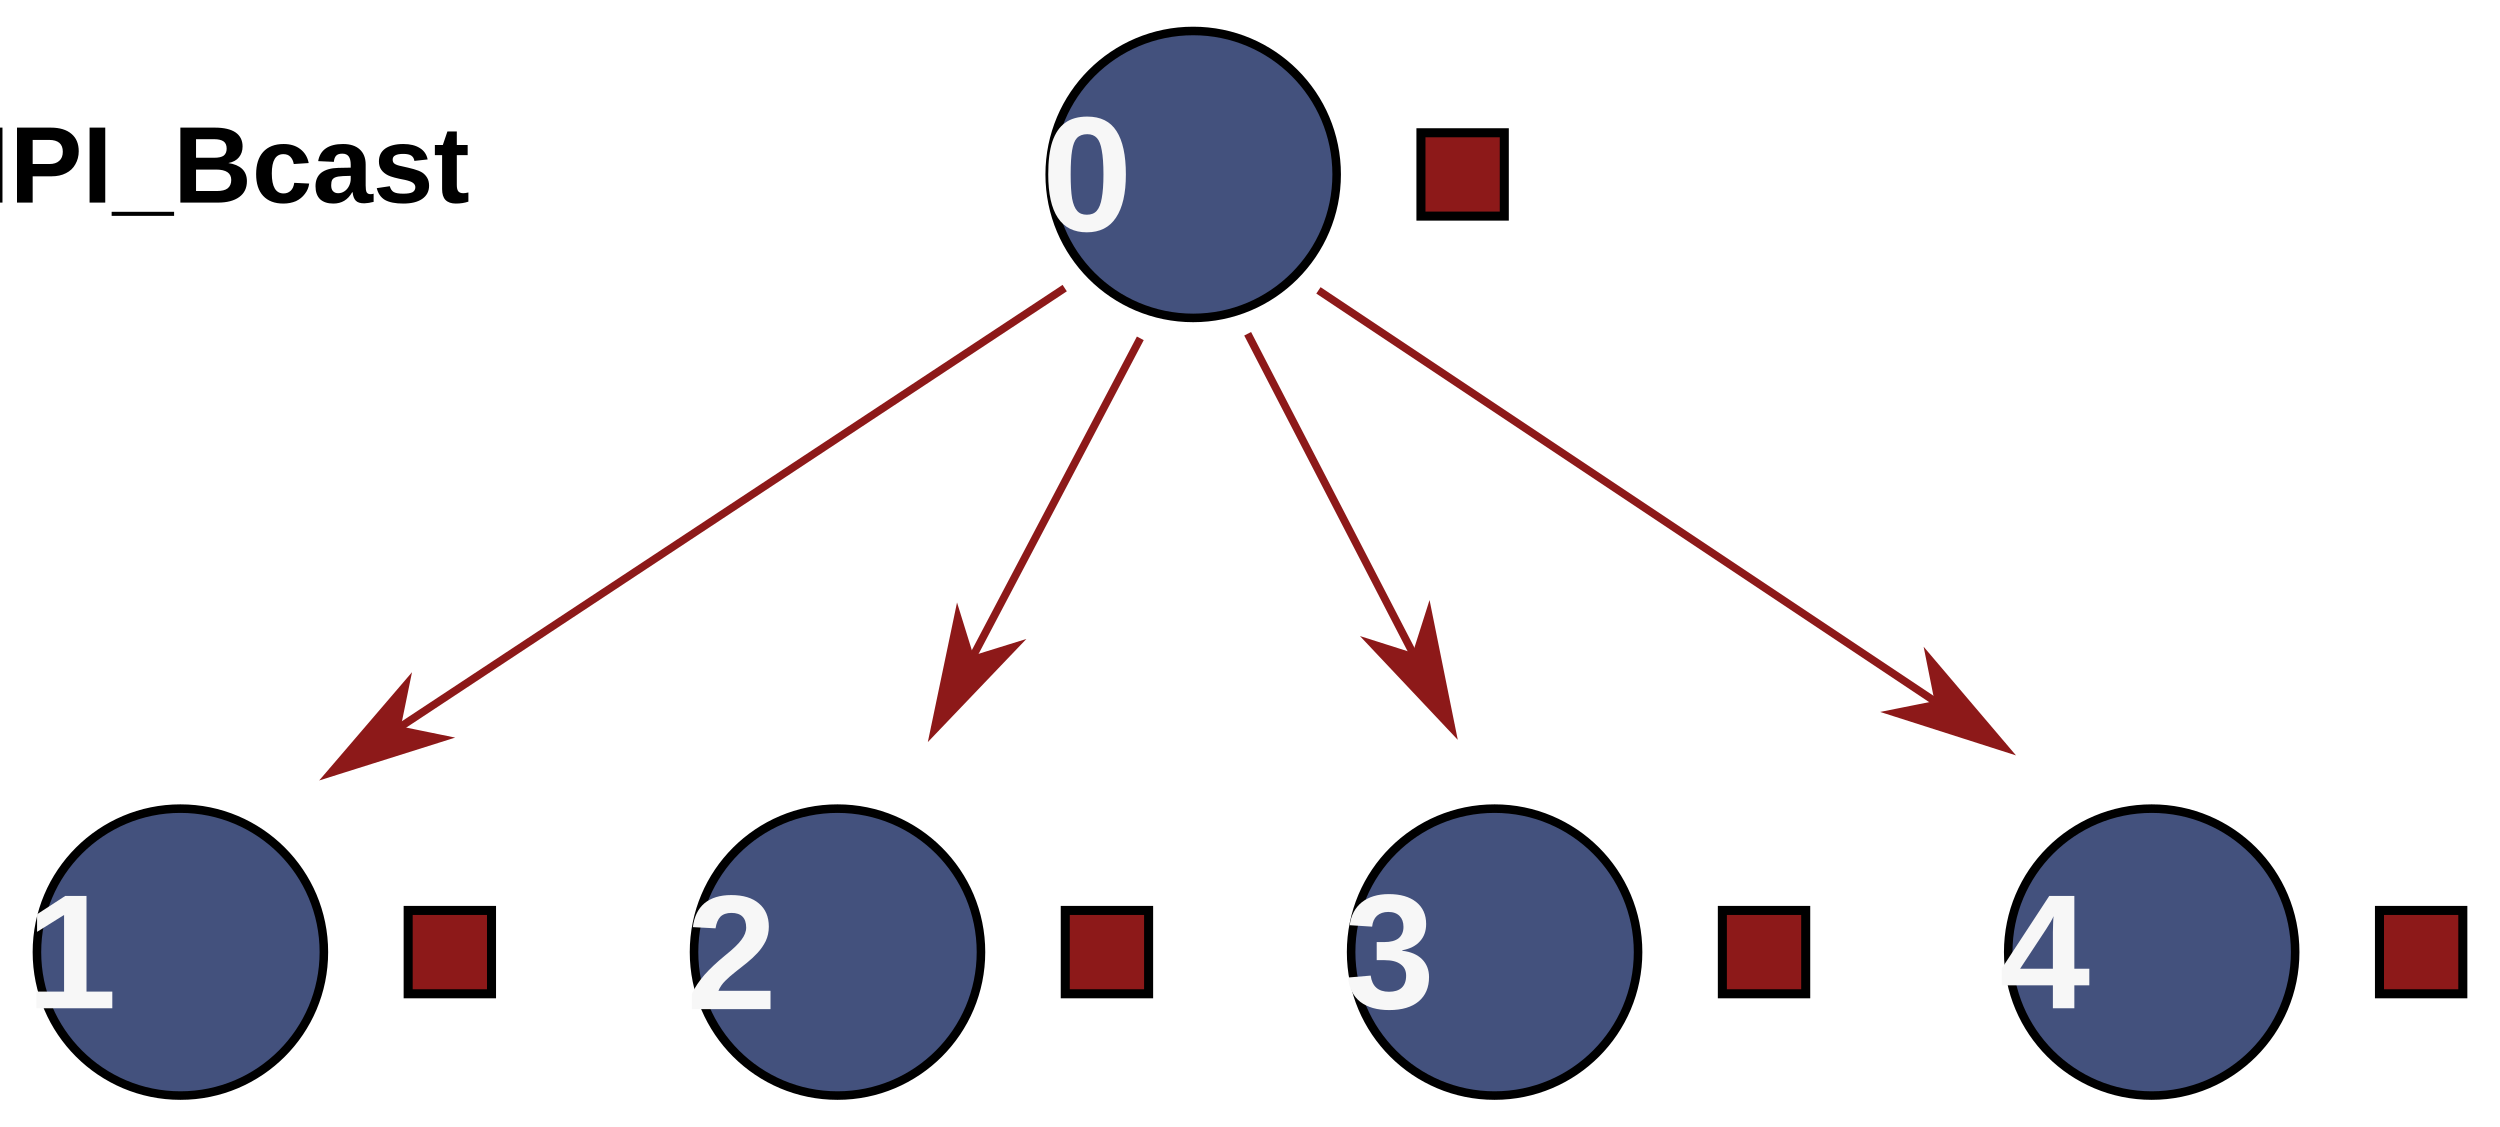
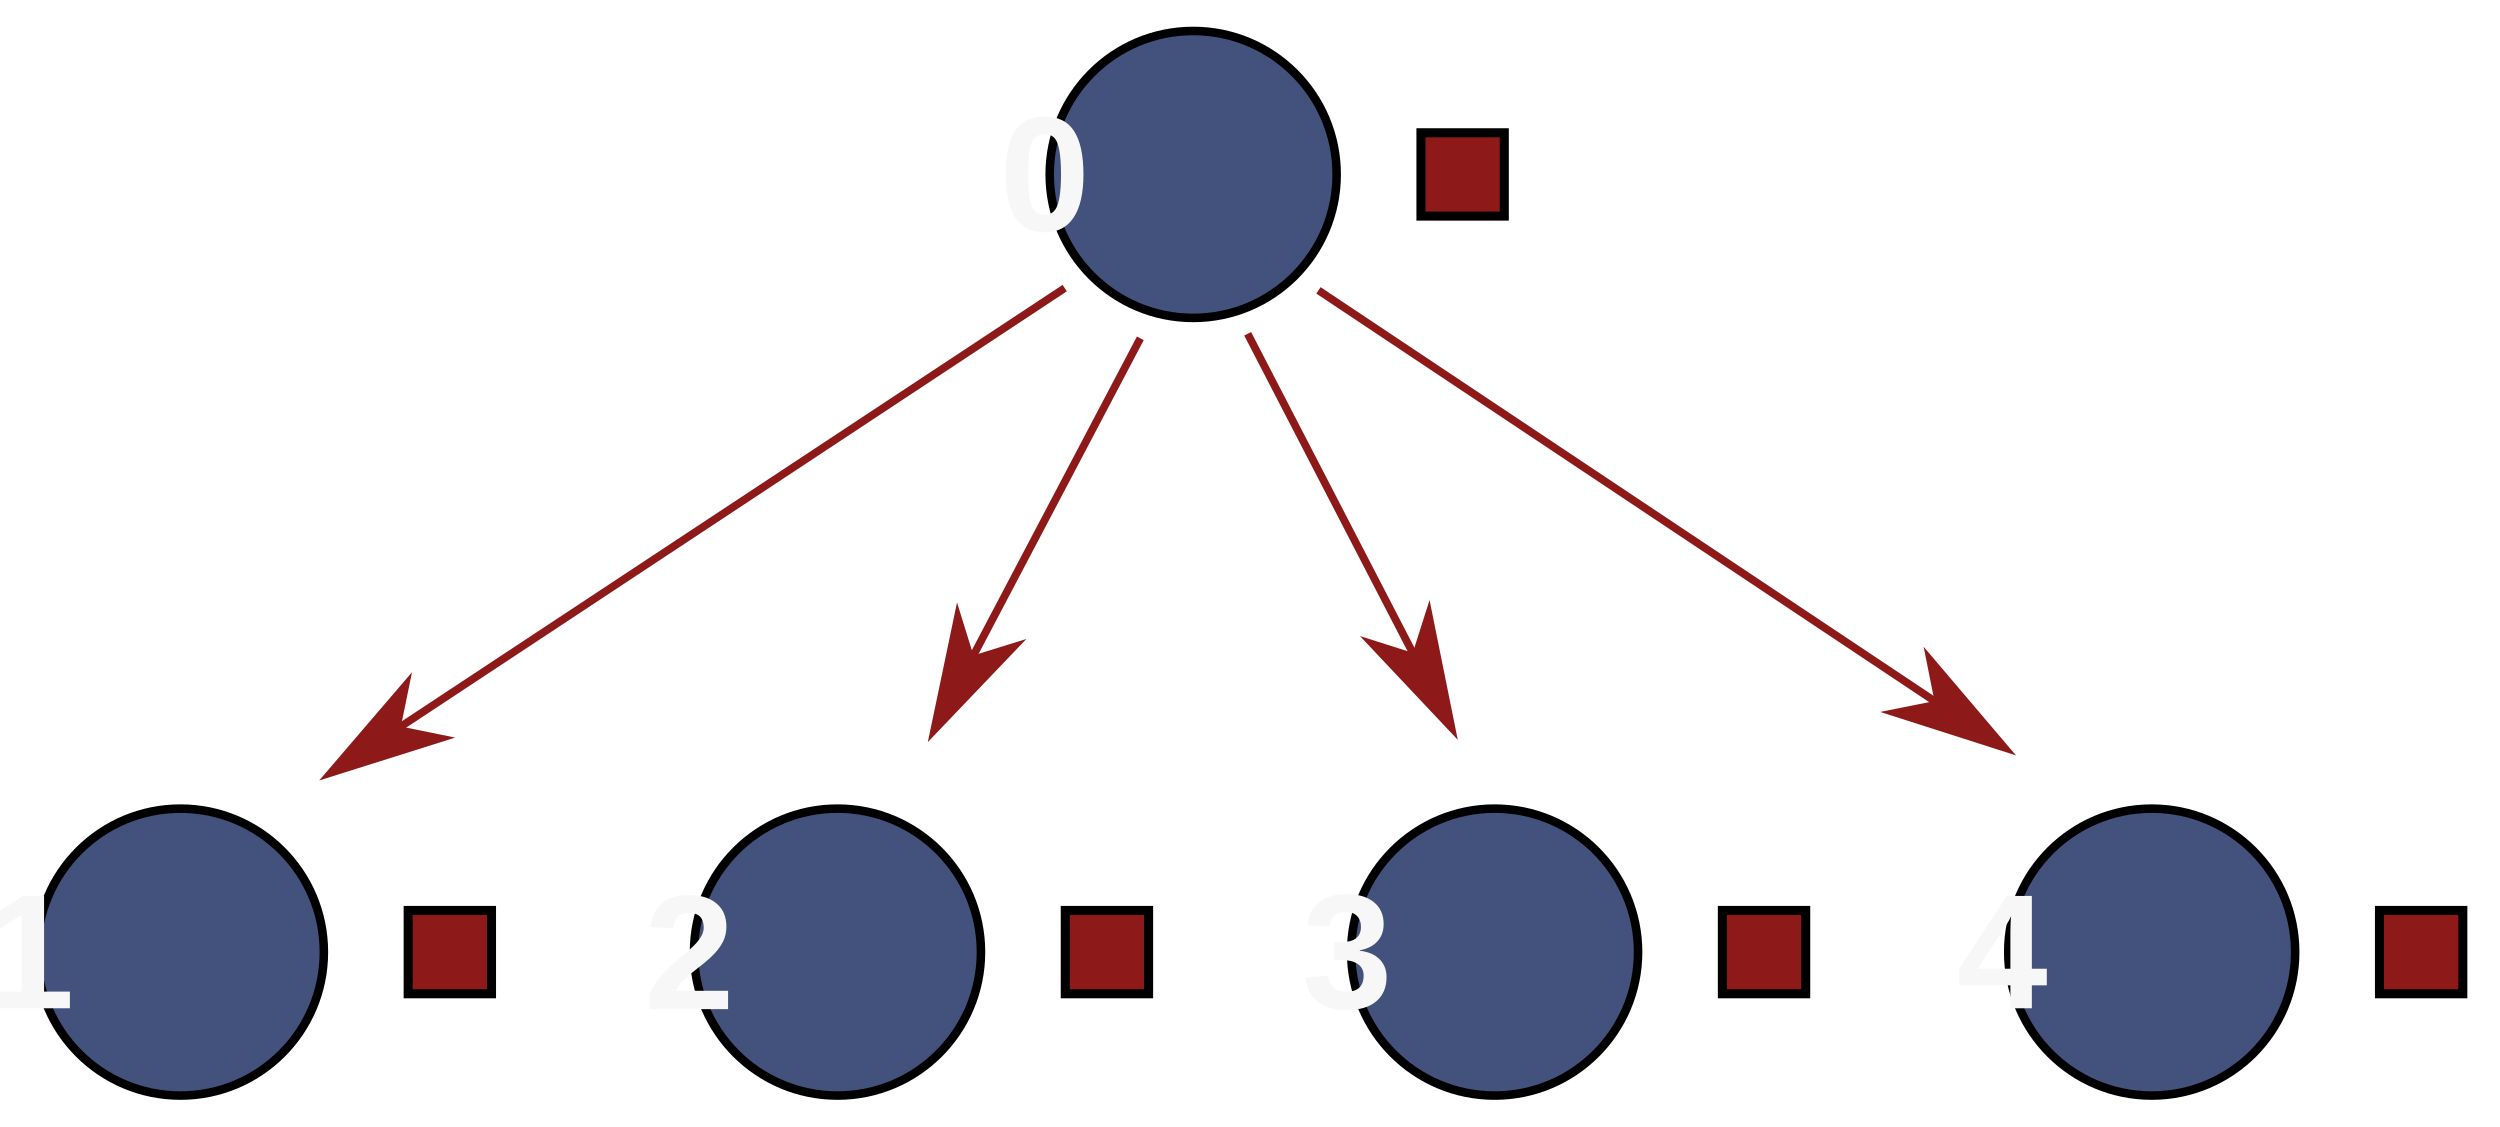
<svg xmlns="http://www.w3.org/2000/svg" xmlns:ns1="http://www.openswatchbook.org/uri/2009/osb" width="162mm" height="73mm" viewBox="0 0 162 73" version="1.1" id="svg8">
  <defs id="defs2">
    <marker style="overflow:visible" id="marker13223" refX="0" refY="0" orient="auto">
      <path transform="matrix(0.8,0,0,0.8,10,0)" style="fill:#8d1919;fill-opacity:1;fill-rule:evenodd;stroke:#8d1919;stroke-width:1pt;stroke-opacity:1" d="M 0,0 5,-5 -12.5,0 5,5 Z" id="path13221" />
    </marker>
    <marker orient="auto" refY="0" refX="0" id="marker12409" style="overflow:visible">
      <path id="path12407" d="M 0,0 5,-5 -12.5,0 5,5 Z" style="fill:#8d1919;fill-opacity:1;fill-rule:evenodd;stroke:#8d1919;stroke-width:1pt;stroke-opacity:1" transform="matrix(0.8,0,0,0.8,10,0)" />
    </marker>
    <marker style="overflow:visible" id="marker11427" refX="0" refY="0" orient="auto">
      <path transform="matrix(0.8,0,0,0.8,10,0)" style="fill:#8d1919;fill-opacity:1;fill-rule:evenodd;stroke:#8d1919;stroke-width:1pt;stroke-opacity:1" d="M 0,0 5,-5 -12.5,0 5,5 Z" id="path11425" />
    </marker>
    <marker style="overflow:visible" id="marker4589" refX="0" refY="0" orient="auto">
      <path transform="scale(-0.6)" d="M 8.719,4.034 -2.207,0.016 8.719,-4.002 c -1.745,2.372 -1.735,5.617 -6e-7,8.035 z" style="fill:#000000;fill-opacity:1;fill-rule:evenodd;stroke:#000000;stroke-width:0.625;stroke-linejoin:round;stroke-opacity:1" id="path4587" />
    </marker>
    <marker orient="auto" refY="0" refX="0" id="Arrow1Send" style="overflow:visible">
      <path id="path948" d="M 0,0 5,-5 -12.5,0 5,5 Z" style="fill:#000000;fill-opacity:1;fill-rule:evenodd;stroke:#000000;stroke-width:1pt;stroke-opacity:1" transform="matrix(-0.2,0,0,-0.2,-1.2,0)" />
    </marker>
    <marker orient="auto" refY="0" refX="0" id="TriangleOutS" style="overflow:visible">
      <path id="path1081" d="M 5.77,0 -2.88,5 V -5 Z" style="fill:#000000;fill-opacity:1;fill-rule:evenodd;stroke:#000000;stroke-width:1pt;stroke-opacity:1" transform="scale(0.2)" />
    </marker>
    <marker orient="auto" refY="0" refX="0" id="marker4029" style="overflow:visible">
      <path id="path4027" style="fill:#000000;fill-opacity:1;fill-rule:evenodd;stroke:#000000;stroke-width:0.625;stroke-linejoin:round;stroke-opacity:1" d="M 8.719,4.034 -2.207,0.016 8.719,-4.002 c -1.745,2.372 -1.735,5.617 -6e-7,8.035 z" transform="scale(-0.6)" />
    </marker>
    <marker orient="auto" refY="0" refX="0" id="marker3953" style="overflow:visible">
      <path id="path3951" d="M 0,0 5,-5 -12.5,0 5,5 Z" style="fill:#000000;fill-opacity:1;fill-rule:evenodd;stroke:#000000;stroke-width:1pt;stroke-opacity:1" transform="matrix(-0.4,0,0,-0.4,-4,0)" />
    </marker>
    <marker orient="auto" refY="0" refX="0" id="Arrow1Mend" style="overflow:visible">
      <path id="path942" d="M 0,0 5,-5 -12.5,0 5,5 Z" style="fill:#000000;fill-opacity:1;fill-rule:evenodd;stroke:#000000;stroke-width:1pt;stroke-opacity:1" transform="matrix(-0.4,0,0,-0.4,-4,0)" />
    </marker>
    <marker orient="auto" refY="0" refX="0" id="Arrow2Mend" style="overflow:visible">
      <path id="path960" style="fill:#000000;fill-opacity:1;fill-rule:evenodd;stroke:#000000;stroke-width:0.625;stroke-linejoin:round;stroke-opacity:1" d="M 8.719,4.034 -2.207,0.016 8.719,-4.002 c -1.745,2.372 -1.735,5.617 -6e-7,8.035 z" transform="scale(-0.6)" />
    </marker>
    <marker style="overflow:visible" id="marker3275" refX="0" refY="0" orient="auto">
      <path transform="matrix(-1.1,0,0,-1.1,-1.1,0)" d="M 8.719,4.034 -2.207,0.016 8.719,-4.002 c -1.745,2.372 -1.735,5.617 -6e-7,8.035 z" style="fill:#000000;fill-opacity:1;fill-rule:evenodd;stroke:#000000;stroke-width:0.625;stroke-linejoin:round;stroke-opacity:1" id="path3273" />
    </marker>
    <marker orient="auto" refY="0" refX="0" id="marker1671" style="overflow:visible">
      <path id="path1669" d="M 0,0 5,-5 -12.5,0 5,5 Z" style="fill:#000000;fill-opacity:1;fill-rule:evenodd;stroke:#000000;stroke-width:1pt;stroke-opacity:1" transform="matrix(-0.8,0,0,-0.8,-10,0)" />
    </marker>
    <marker orient="auto" refY="0" refX="0" id="Arrow1Lstart" style="overflow:visible">
      <path id="path933" d="M 0,0 5,-5 -12.5,0 5,5 Z" style="fill:#000000;fill-opacity:1;fill-rule:evenodd;stroke:#000000;stroke-width:1pt;stroke-opacity:1" transform="matrix(0.8,0,0,0.8,10,0)" />
    </marker>
    <marker orient="auto" refY="0" refX="0" id="marker1273" style="overflow:visible">
      <path id="path1271" d="M 0,0 5,-5 -12.5,0 5,5 Z" style="fill:#000000;fill-opacity:1;fill-rule:evenodd;stroke:#000000;stroke-width:1pt;stroke-opacity:1" transform="matrix(-0.8,0,0,-0.8,-10,0)" />
    </marker>
    <marker orient="auto" refY="0" refX="0" id="TriangleInL" style="overflow:visible">
      <path id="path1066" d="M 5.77,0 -2.88,5 V -5 Z" style="fill:#000000;fill-opacity:1;fill-rule:evenodd;stroke:#000000;stroke-width:1pt;stroke-opacity:1" transform="scale(-0.8)" />
    </marker>
    <marker orient="auto" refY="0" refX="0" id="Arrow1Lend" style="overflow:visible">
      <path id="path936" d="M 0,0 5,-5 -12.5,0 5,5 Z" style="fill:#000000;fill-opacity:1;fill-rule:evenodd;stroke:#000000;stroke-width:1pt;stroke-opacity:1" transform="matrix(-0.8,0,0,-0.8,-10,0)" />
    </marker>
    <marker style="overflow:visible" id="marker6441" refX="0" refY="0" orient="auto">
      <path transform="matrix(0.8,0,0,0.8,10,0)" style="fill:#000000;fill-opacity:1;fill-rule:evenodd;stroke:#000000;stroke-width:1pt;stroke-opacity:1" d="M 0,0 5,-5 -12.5,0 5,5 Z" id="path6439" />
    </marker>
    <marker style="overflow:visible" id="marker5866" refX="0" refY="0" orient="auto">
      <path transform="scale(0.4)" style="fill:#000000;fill-opacity:1;fill-rule:evenodd;stroke:#000000;stroke-width:1pt;stroke-opacity:1" d="M 5.77,0 -2.88,5 V -5 Z" id="path5864" />
    </marker>
    <marker style="overflow:visible" id="marker5862" refX="0" refY="0" orient="auto">
      <path transform="scale(0.4)" style="fill:#000000;fill-opacity:1;fill-rule:evenodd;stroke:#000000;stroke-width:1pt;stroke-opacity:1" d="M 5.77,0 -2.88,5 V -5 Z" id="path5860" />
    </marker>
    <marker style="overflow:visible" id="marker5858" refX="0" refY="0" orient="auto">
      <path transform="scale(0.4)" style="fill:#000000;fill-opacity:1;fill-rule:evenodd;stroke:#000000;stroke-width:1pt;stroke-opacity:1" d="M 5.77,0 -2.88,5 V -5 Z" id="path5856" />
    </marker>
    <marker style="overflow:visible" id="TriangleOutL" refX="0" refY="0" orient="auto">
      <path transform="scale(0.8)" style="fill:#000000;fill-opacity:1;fill-rule:evenodd;stroke:#000000;stroke-width:1pt;stroke-opacity:1" d="M 5.77,0 -2.88,5 V -5 Z" id="path3096" />
    </marker>
    <marker style="overflow:visible" id="TriangleOutM" refX="0" refY="0" orient="auto">
      <path transform="scale(0.4)" style="fill:#000000;fill-opacity:1;fill-rule:evenodd;stroke:#000000;stroke-width:1pt;stroke-opacity:1" d="M 5.77,0 -2.88,5 V -5 Z" id="path3099" />
    </marker>
    <marker style="overflow:visible" id="marker5850" refX="0" refY="0" orient="auto">
      <path transform="matrix(-0.8,0,0,-0.8,-10,0)" style="fill:#000000;fill-opacity:1;fill-rule:evenodd;stroke:#000000;stroke-width:1pt;stroke-opacity:1" d="M 0,0 5,-5 -12.5,0 5,5 Z" id="path5848" />
    </marker>
    <linearGradient ns1:paint="solid" id="linearGradient9526">
      <stop id="stop9524" offset="0" style="stop-color:#ffffff;stop-opacity:1;" />
    </linearGradient>
    <marker orient="auto" refY="0" refX="0" id="marker8080" style="overflow:visible">
      <path id="path8078" d="M 5.77,0 -2.88,5 V -5 Z" style="fill:#000000;fill-opacity:1;fill-rule:evenodd;stroke:#000000;stroke-width:1pt;stroke-opacity:1" transform="scale(0.8)" />
    </marker>
    <marker orient="auto" refY="0" refX="0" id="marker7624" style="overflow:visible">
      <path id="path7622" d="M 5.77,0 -2.88,5 V -5 Z" style="fill:#000000;fill-opacity:1;fill-rule:evenodd;stroke:#000000;stroke-width:1pt;stroke-opacity:1" transform="scale(0.8)" />
    </marker>
    <marker style="overflow:visible" id="Arrow2Lend" refX="0" refY="0" orient="auto">
      <path transform="matrix(-1.1,0,0,-1.1,-1.1,0)" d="M 8.719,4.034 -2.207,0.016 8.719,-4.002 c -1.745,2.372 -1.735,5.617 -6e-7,8.035 z" style="fill:#000000;fill-opacity:1;fill-rule:evenodd;stroke:#000000;stroke-width:0.625;stroke-linejoin:round;stroke-opacity:1" id="path5519" />
    </marker>
    <marker style="overflow:visible" id="Arrow1Lstart-9" refX="0" refY="0" orient="auto">
      <path transform="matrix(0.8,0,0,0.8,10,0)" style="fill:#000000;fill-opacity:1;fill-rule:evenodd;stroke:#000000;stroke-width:1pt;stroke-opacity:1" d="M 0,0 5,-5 -12.5,0 5,5 Z" id="path5498" />
    </marker>
    <marker style="overflow:visible" id="Arrow1Lend-0" refX="0" refY="0" orient="auto">
      <path transform="matrix(-0.8,0,0,-0.8,-10,0)" style="fill:#000000;fill-opacity:1;fill-rule:evenodd;stroke:#000000;stroke-width:1pt;stroke-opacity:1" d="M 0,0 5,-5 -12.5,0 5,5 Z" id="path5501" />
    </marker>
    <linearGradient ns1:paint="solid" id="linearGradient4715">
      <stop id="stop4713" offset="0" style="stop-color:#000000;stop-opacity:1;" />
    </linearGradient>
    <marker orient="auto" refY="0" refX="0" id="marker3397" style="overflow:visible">
      <path id="path3395" d="M 0,0 5,-5 -12.5,0 5,5 Z" style="fill:#000000;fill-opacity:1;fill-rule:evenodd;stroke:#000000;stroke-width:1pt;stroke-opacity:1" transform="matrix(0.8,0,0,0.8,10,0)" />
    </marker>
    <marker style="overflow:visible" id="marker3393" refX="0" refY="0" orient="auto">
      <path transform="matrix(0.8,0,0,0.8,10,0)" style="fill:#000000;fill-opacity:1;fill-rule:evenodd;stroke:#000000;stroke-width:1pt;stroke-opacity:1" d="M 0,0 5,-5 -12.5,0 5,5 Z" id="path3391" />
    </marker>
    <marker orient="auto" refY="0" refX="0" id="marker3217" style="overflow:visible">
      <path id="path2954" d="M 0,0 5,-5 -12.5,0 5,5 Z" style="fill:#8d1919;fill-opacity:1;fill-rule:evenodd;stroke:#8d1919;stroke-width:1pt;stroke-opacity:1" transform="matrix(0.8,0,0,0.8,10,0)" />
    </marker>
    <marker style="overflow:visible" id="marker8080-7" refX="0" refY="0" orient="auto">
      <path transform="scale(0.8)" style="fill:#000000;fill-opacity:1;fill-rule:evenodd;stroke:#000000;stroke-width:1pt;stroke-opacity:1" d="M 5.77,0 -2.88,5 V -5 Z" id="path8078-7" />
    </marker>
    <marker style="overflow:visible" id="marker7624-2" refX="0" refY="0" orient="auto">
      <path transform="scale(0.8)" style="fill:#000000;fill-opacity:1;fill-rule:evenodd;stroke:#000000;stroke-width:1pt;stroke-opacity:1" d="M 5.77,0 -2.88,5 V -5 Z" id="path7622-0" />
    </marker>
    <marker orient="auto" refY="0" refX="0" id="Arrow2Lend-9" style="overflow:visible">
      <path id="path5519-0" style="fill:#000000;fill-opacity:1;fill-rule:evenodd;stroke:#000000;stroke-width:0.625;stroke-linejoin:round;stroke-opacity:1" d="M 8.719,4.034 -2.207,0.016 8.719,-4.002 c -1.745,2.372 -1.735,5.617 -6e-7,8.035 z" transform="matrix(-1.1,0,0,-1.1,-1.1,0)" />
    </marker>
    <marker orient="auto" refY="0" refX="0" id="Arrow1Lstart-7" style="overflow:visible">
      <path id="path5498-1" d="M 0,0 5,-5 -12.5,0 5,5 Z" style="fill:#000000;fill-opacity:1;fill-rule:evenodd;stroke:#000000;stroke-width:1pt;stroke-opacity:1" transform="matrix(0.8,0,0,0.8,10,0)" />
    </marker>
    <marker orient="auto" refY="0" refX="0" id="Arrow1Lend-6" style="overflow:visible">
      <path id="path5501-0" d="M 0,0 5,-5 -12.5,0 5,5 Z" style="fill:#000000;fill-opacity:1;fill-rule:evenodd;stroke:#000000;stroke-width:1pt;stroke-opacity:1" transform="matrix(-0.8,0,0,-0.8,-10,0)" />
    </marker>
  </defs>
  <g id="layer1" transform="translate(0,-224)">
-     <circle style="opacity:1;fill:#43517d;fill-opacity:1;stroke:#000000;stroke-width:0.554;stroke-opacity:1" id="path94" cx="77.318" cy="235.304" r="9.297" />
-     <rect style="opacity:1;fill:#8d1919;fill-opacity:1;stroke:#000000;stroke-width:0.586;stroke-opacity:1" id="rect96" width="5.401" height="5.401" x="92.077" y="232.603" />
-     <circle r="9.297" cy="285.696" cx="11.69" id="circle102" style="opacity:1;fill:#43517d;fill-opacity:1;stroke:#000000;stroke-width:0.554;stroke-opacity:1" />
-     <rect y="282.996" x="26.449" height="5.401" width="5.401" id="rect104" style="opacity:1;fill:#8d1919;fill-opacity:1;stroke:#000000;stroke-width:0.586;stroke-opacity:1" />
-     <circle style="opacity:1;fill:#43517d;fill-opacity:1;stroke:#000000;stroke-width:0.554;stroke-opacity:1" id="circle108" cx="54.27" cy="285.696" r="9.297" />
-     <rect style="opacity:1;fill:#8d1919;fill-opacity:1;stroke:#000000;stroke-width:0.586;stroke-opacity:1" id="rect110" width="5.401" height="5.401" x="69.029" y="282.996" />
-     <circle r="9.297" cy="285.696" cx="96.85" id="circle114" style="opacity:1;fill:#43517d;fill-opacity:1;stroke:#000000;stroke-width:0.554;stroke-opacity:1" />
-     <rect y="282.996" x="111.609" height="5.401" width="5.401" id="rect116" style="opacity:1;fill:#8d1919;fill-opacity:1;stroke:#000000;stroke-width:0.586;stroke-opacity:1" />
-     <circle style="opacity:1;fill:#43517d;fill-opacity:1;stroke:#000000;stroke-width:0.554;stroke-opacity:1" id="circle120" cx="139.43" cy="285.696" r="9.297" />
-     <rect style="opacity:1;fill:#8d1919;fill-opacity:1;stroke:#000000;stroke-width:0.586;stroke-opacity:1" id="rect122" width="5.401" height="5.401" x="154.19" y="282.996" />
-     <text id="text15760-4" y="237.131" x="19.476" style="font-style:normal;font-weight:normal;font-size:10.583px;line-height:1.25;font-family:sans-serif;letter-spacing:0px;word-spacing:0px;fill:#000000;fill-opacity:1;stroke:none;stroke-width:0.265" xml:space="preserve">
-       <tspan id="tspan15758-4" style="font-style:normal;font-variant:normal;font-weight:bold;font-stretch:normal;font-size:7.056px;font-family:Arial;-inkscape-font-specification:'Arial, Bold';font-variant-ligatures:normal;font-variant-caps:normal;font-variant-numeric:normal;font-feature-settings:normal;text-align:center;writing-mode:lr-tb;text-anchor:middle;fill:#000000;fill-opacity:1;stroke-width:0.265" y="237.131" x="19.476">MPI_Bcast</tspan>
-     </text>
-     <path style="fill:none;stroke:#8d1919;stroke-width:0.5;stroke-linecap:butt;stroke-linejoin:miter;stroke-miterlimit:4;stroke-dasharray:none;stroke-opacity:1;marker-start:url(#marker3217)" d="m 21.492,274.04 47.501,-31.371" id="path2952" />
-     <path id="path11423" d="M 60.575,271.228 73.893,245.924" style="fill:none;stroke:#8d1919;stroke-width:0.5;stroke-linecap:butt;stroke-linejoin:miter;stroke-miterlimit:4;stroke-dasharray:none;stroke-opacity:1;marker-start:url(#marker11427)" />
-     <path style="fill:none;stroke:#8d1919;stroke-width:0.5;stroke-linecap:butt;stroke-linejoin:miter;stroke-miterlimit:4;stroke-dasharray:none;stroke-opacity:1;marker-start:url(#marker12409)" d="M 94.018,271.08 80.848,245.628" id="path12405" />
-     <path id="path13219" d="M 129.829,272.412 85.435,242.816" style="fill:none;stroke:#8d1919;stroke-width:0.5;stroke-linecap:butt;stroke-linejoin:miter;stroke-miterlimit:4;stroke-dasharray:none;stroke-opacity:1;marker-start:url(#marker13223)" />
-     <text xml:space="preserve" style="font-style:normal;font-weight:normal;font-size:10.583px;line-height:1.25;font-family:sans-serif;letter-spacing:0px;word-spacing:0px;fill:#f7f7f7;fill-opacity:1;stroke:none;stroke-width:0.265" x="77.328" y="238.947" id="text13647">
-       <tspan x="77.328" y="238.947" style="font-style:normal;font-variant:normal;font-weight:bold;font-stretch:normal;font-size:10.583px;font-family:Arial;-inkscape-font-specification:'Arial, Bold';font-variant-ligatures:normal;font-variant-caps:normal;font-variant-numeric:normal;font-feature-settings:normal;text-align:center;writing-mode:lr-tb;text-anchor:middle;fill:#f7f7f7;fill-opacity:1;stroke-width:0.265" id="tspan13645">0</tspan>
-     </text>
-     <text id="text13651" y="289.337" x="11.507" style="font-style:normal;font-weight:normal;font-size:10.583px;line-height:1.25;font-family:sans-serif;letter-spacing:0px;word-spacing:0px;fill:#f7f7f7;fill-opacity:1;stroke:none;stroke-width:0.265" xml:space="preserve">
-       <tspan id="tspan13649" style="font-style:normal;font-variant:normal;font-weight:bold;font-stretch:normal;font-size:10.583px;font-family:Arial;-inkscape-font-specification:'Arial, Bold';font-variant-ligatures:normal;font-variant-caps:normal;font-variant-numeric:normal;font-feature-settings:normal;text-align:center;writing-mode:lr-tb;text-anchor:middle;fill:#f7f7f7;fill-opacity:1;stroke-width:0.265" y="289.337" x="11.507">1</tspan>
-     </text>
-     <text xml:space="preserve" style="font-style:normal;font-weight:normal;font-size:10.583px;line-height:1.25;font-family:sans-serif;letter-spacing:0px;word-spacing:0px;fill:#f7f7f7;fill-opacity:1;stroke:none;stroke-width:0.265" x="54.301" y="289.391" id="text13655">
-       <tspan x="54.301" y="289.391" style="font-style:normal;font-variant:normal;font-weight:bold;font-stretch:normal;font-size:10.583px;font-family:Arial;-inkscape-font-specification:'Arial, Bold';font-variant-ligatures:normal;font-variant-caps:normal;font-variant-numeric:normal;font-feature-settings:normal;text-align:center;writing-mode:lr-tb;text-anchor:middle;fill:#f7f7f7;fill-opacity:1;stroke-width:0.265" id="tspan13653">2</tspan>
-     </text>
-     <text id="text13659" y="289.332" x="96.923" style="font-style:normal;font-weight:normal;font-size:10.583px;line-height:1.25;font-family:sans-serif;letter-spacing:0px;word-spacing:0px;fill:#f7f7f7;fill-opacity:1;stroke:none;stroke-width:0.265" xml:space="preserve">
-       <tspan id="tspan13657" style="font-style:normal;font-variant:normal;font-weight:bold;font-stretch:normal;font-size:10.583px;font-family:Arial;-inkscape-font-specification:'Arial, Bold';font-variant-ligatures:normal;font-variant-caps:normal;font-variant-numeric:normal;font-feature-settings:normal;text-align:center;writing-mode:lr-tb;text-anchor:middle;fill:#f7f7f7;fill-opacity:1;stroke-width:0.265" y="289.332" x="96.923">3</tspan>
-     </text>
-     <text xml:space="preserve" style="font-style:normal;font-weight:normal;font-size:10.583px;line-height:1.25;font-family:sans-serif;letter-spacing:0px;word-spacing:0px;fill:#f7f7f7;fill-opacity:1;stroke:none;stroke-width:0.265" x="139.381" y="289.337" id="text13663">
-       <tspan x="139.381" y="289.337" style="font-style:normal;font-variant:normal;font-weight:bold;font-stretch:normal;font-size:10.583px;font-family:Arial;-inkscape-font-specification:'Arial, Bold';font-variant-ligatures:normal;font-variant-caps:normal;font-variant-numeric:normal;font-feature-settings:normal;text-align:center;writing-mode:lr-tb;text-anchor:middle;fill:#f7f7f7;fill-opacity:1;stroke-width:0.265" id="tspan13661">4</tspan>
-     </text>
+     <g id="g4152">
+       <circle r="9.297" cy="235.304" cx="77.318" id="path94" style="opacity:1;fill:#43517d;fill-opacity:1;stroke:#000000;stroke-width:0.554;stroke-opacity:1" />
+       <rect y="232.603" x="92.077" height="5.401" width="5.401" id="rect96" style="opacity:1;fill:#8d1919;fill-opacity:1;stroke:#000000;stroke-width:0.586;stroke-opacity:1" />
+       <circle style="opacity:1;fill:#43517d;fill-opacity:1;stroke:#000000;stroke-width:0.554;stroke-opacity:1" id="circle102" cx="11.69" cy="285.696" r="9.297" />
+       <rect style="opacity:1;fill:#8d1919;fill-opacity:1;stroke:#000000;stroke-width:0.586;stroke-opacity:1" id="rect104" width="5.401" height="5.401" x="26.449" y="282.996" />
+       <circle r="9.297" cy="285.696" cx="54.27" id="circle108" style="opacity:1;fill:#43517d;fill-opacity:1;stroke:#000000;stroke-width:0.554;stroke-opacity:1" />
+       <rect y="282.996" x="69.029" height="5.401" width="5.401" id="rect110" style="opacity:1;fill:#8d1919;fill-opacity:1;stroke:#000000;stroke-width:0.586;stroke-opacity:1" />
+       <circle style="opacity:1;fill:#43517d;fill-opacity:1;stroke:#000000;stroke-width:0.554;stroke-opacity:1" id="circle114" cx="96.85" cy="285.696" r="9.297" />
+       <rect style="opacity:1;fill:#8d1919;fill-opacity:1;stroke:#000000;stroke-width:0.586;stroke-opacity:1" id="rect116" width="5.401" height="5.401" x="111.609" y="282.996" />
+       <circle r="9.297" cy="285.696" cx="139.43" id="circle120" style="opacity:1;fill:#43517d;fill-opacity:1;stroke:#000000;stroke-width:0.554;stroke-opacity:1" />
+       <rect y="282.996" x="154.19" height="5.401" width="5.401" id="rect122" style="opacity:1;fill:#8d1919;fill-opacity:1;stroke:#000000;stroke-width:0.586;stroke-opacity:1" />
+       <path id="path2952" d="m 21.492,274.04 47.501,-31.371" style="fill:none;stroke:#8d1919;stroke-width:0.5;stroke-linecap:butt;stroke-linejoin:miter;stroke-miterlimit:4;stroke-dasharray:none;stroke-opacity:1;marker-start:url(#marker3217)" />
+       <path style="fill:none;stroke:#8d1919;stroke-width:0.5;stroke-linecap:butt;stroke-linejoin:miter;stroke-miterlimit:4;stroke-dasharray:none;stroke-opacity:1;marker-start:url(#marker11427)" d="M 60.575,271.228 73.893,245.924" id="path11423" />
+       <path id="path12405" d="M 94.018,271.08 80.848,245.628" style="fill:none;stroke:#8d1919;stroke-width:0.5;stroke-linecap:butt;stroke-linejoin:miter;stroke-miterlimit:4;stroke-dasharray:none;stroke-opacity:1;marker-start:url(#marker12409)" />
+       <path style="fill:none;stroke:#8d1919;stroke-width:0.5;stroke-linecap:butt;stroke-linejoin:miter;stroke-miterlimit:4;stroke-dasharray:none;stroke-opacity:1;marker-start:url(#marker13223)" d="M 129.829,272.412 85.435,242.816" id="path13219" />
+       <text id="text13647" y="238.947" x="77.328" style="font-style:normal;font-weight:normal;font-size:10.583px;line-height:1.25;font-family:sans-serif;letter-spacing:0px;word-spacing:0px;fill:#f7f7f7;fill-opacity:1;stroke:none;stroke-width:0.265" xml:space="preserve">
+         <tspan id="tspan13645" style="font-style:normal;font-variant:normal;font-weight:bold;font-stretch:normal;font-size:10.583px;font-family:Arial;-inkscape-font-specification:'Arial, Bold';font-variant-ligatures:normal;font-variant-caps:normal;font-variant-numeric:normal;font-feature-settings:normal;text-align:center;writing-mode:lr-tb;text-anchor:middle;fill:#f7f7f7;fill-opacity:1;stroke-width:0.265" y="238.947" x="77.328">0</tspan>
+       </text>
+       <text xml:space="preserve" style="font-style:normal;font-weight:normal;font-size:10.583px;line-height:1.25;font-family:sans-serif;letter-spacing:0px;word-spacing:0px;fill:#f7f7f7;fill-opacity:1;stroke:none;stroke-width:0.265" x="11.507" y="289.337" id="text13651">
+         <tspan x="11.507" y="289.337" style="font-style:normal;font-variant:normal;font-weight:bold;font-stretch:normal;font-size:10.583px;font-family:Arial;-inkscape-font-specification:'Arial, Bold';font-variant-ligatures:normal;font-variant-caps:normal;font-variant-numeric:normal;font-feature-settings:normal;text-align:center;writing-mode:lr-tb;text-anchor:middle;fill:#f7f7f7;fill-opacity:1;stroke-width:0.265" id="tspan13649">1</tspan>
+       </text>
+       <text id="text13655" y="289.391" x="54.301" style="font-style:normal;font-weight:normal;font-size:10.583px;line-height:1.25;font-family:sans-serif;letter-spacing:0px;word-spacing:0px;fill:#f7f7f7;fill-opacity:1;stroke:none;stroke-width:0.265" xml:space="preserve">
+         <tspan id="tspan13653" style="font-style:normal;font-variant:normal;font-weight:bold;font-stretch:normal;font-size:10.583px;font-family:Arial;-inkscape-font-specification:'Arial, Bold';font-variant-ligatures:normal;font-variant-caps:normal;font-variant-numeric:normal;font-feature-settings:normal;text-align:center;writing-mode:lr-tb;text-anchor:middle;fill:#f7f7f7;fill-opacity:1;stroke-width:0.265" y="289.391" x="54.301">2</tspan>
+       </text>
+       <text xml:space="preserve" style="font-style:normal;font-weight:normal;font-size:10.583px;line-height:1.25;font-family:sans-serif;letter-spacing:0px;word-spacing:0px;fill:#f7f7f7;fill-opacity:1;stroke:none;stroke-width:0.265" x="96.923" y="289.332" id="text13659">
+         <tspan x="96.923" y="289.332" style="font-style:normal;font-variant:normal;font-weight:bold;font-stretch:normal;font-size:10.583px;font-family:Arial;-inkscape-font-specification:'Arial, Bold';font-variant-ligatures:normal;font-variant-caps:normal;font-variant-numeric:normal;font-feature-settings:normal;text-align:center;writing-mode:lr-tb;text-anchor:middle;fill:#f7f7f7;fill-opacity:1;stroke-width:0.265" id="tspan13657">3</tspan>
+       </text>
+       <text id="text13663" y="289.337" x="139.381" style="font-style:normal;font-weight:normal;font-size:10.583px;line-height:1.25;font-family:sans-serif;letter-spacing:0px;word-spacing:0px;fill:#f7f7f7;fill-opacity:1;stroke:none;stroke-width:0.265" xml:space="preserve">
+         <tspan id="tspan13661" style="font-style:normal;font-variant:normal;font-weight:bold;font-stretch:normal;font-size:10.583px;font-family:Arial;-inkscape-font-specification:'Arial, Bold';font-variant-ligatures:normal;font-variant-caps:normal;font-variant-numeric:normal;font-feature-settings:normal;text-align:center;writing-mode:lr-tb;text-anchor:middle;fill:#f7f7f7;fill-opacity:1;stroke-width:0.265" y="289.337" x="139.381">4</tspan>
+       </text>
+     </g>
  </g>
</svg>
